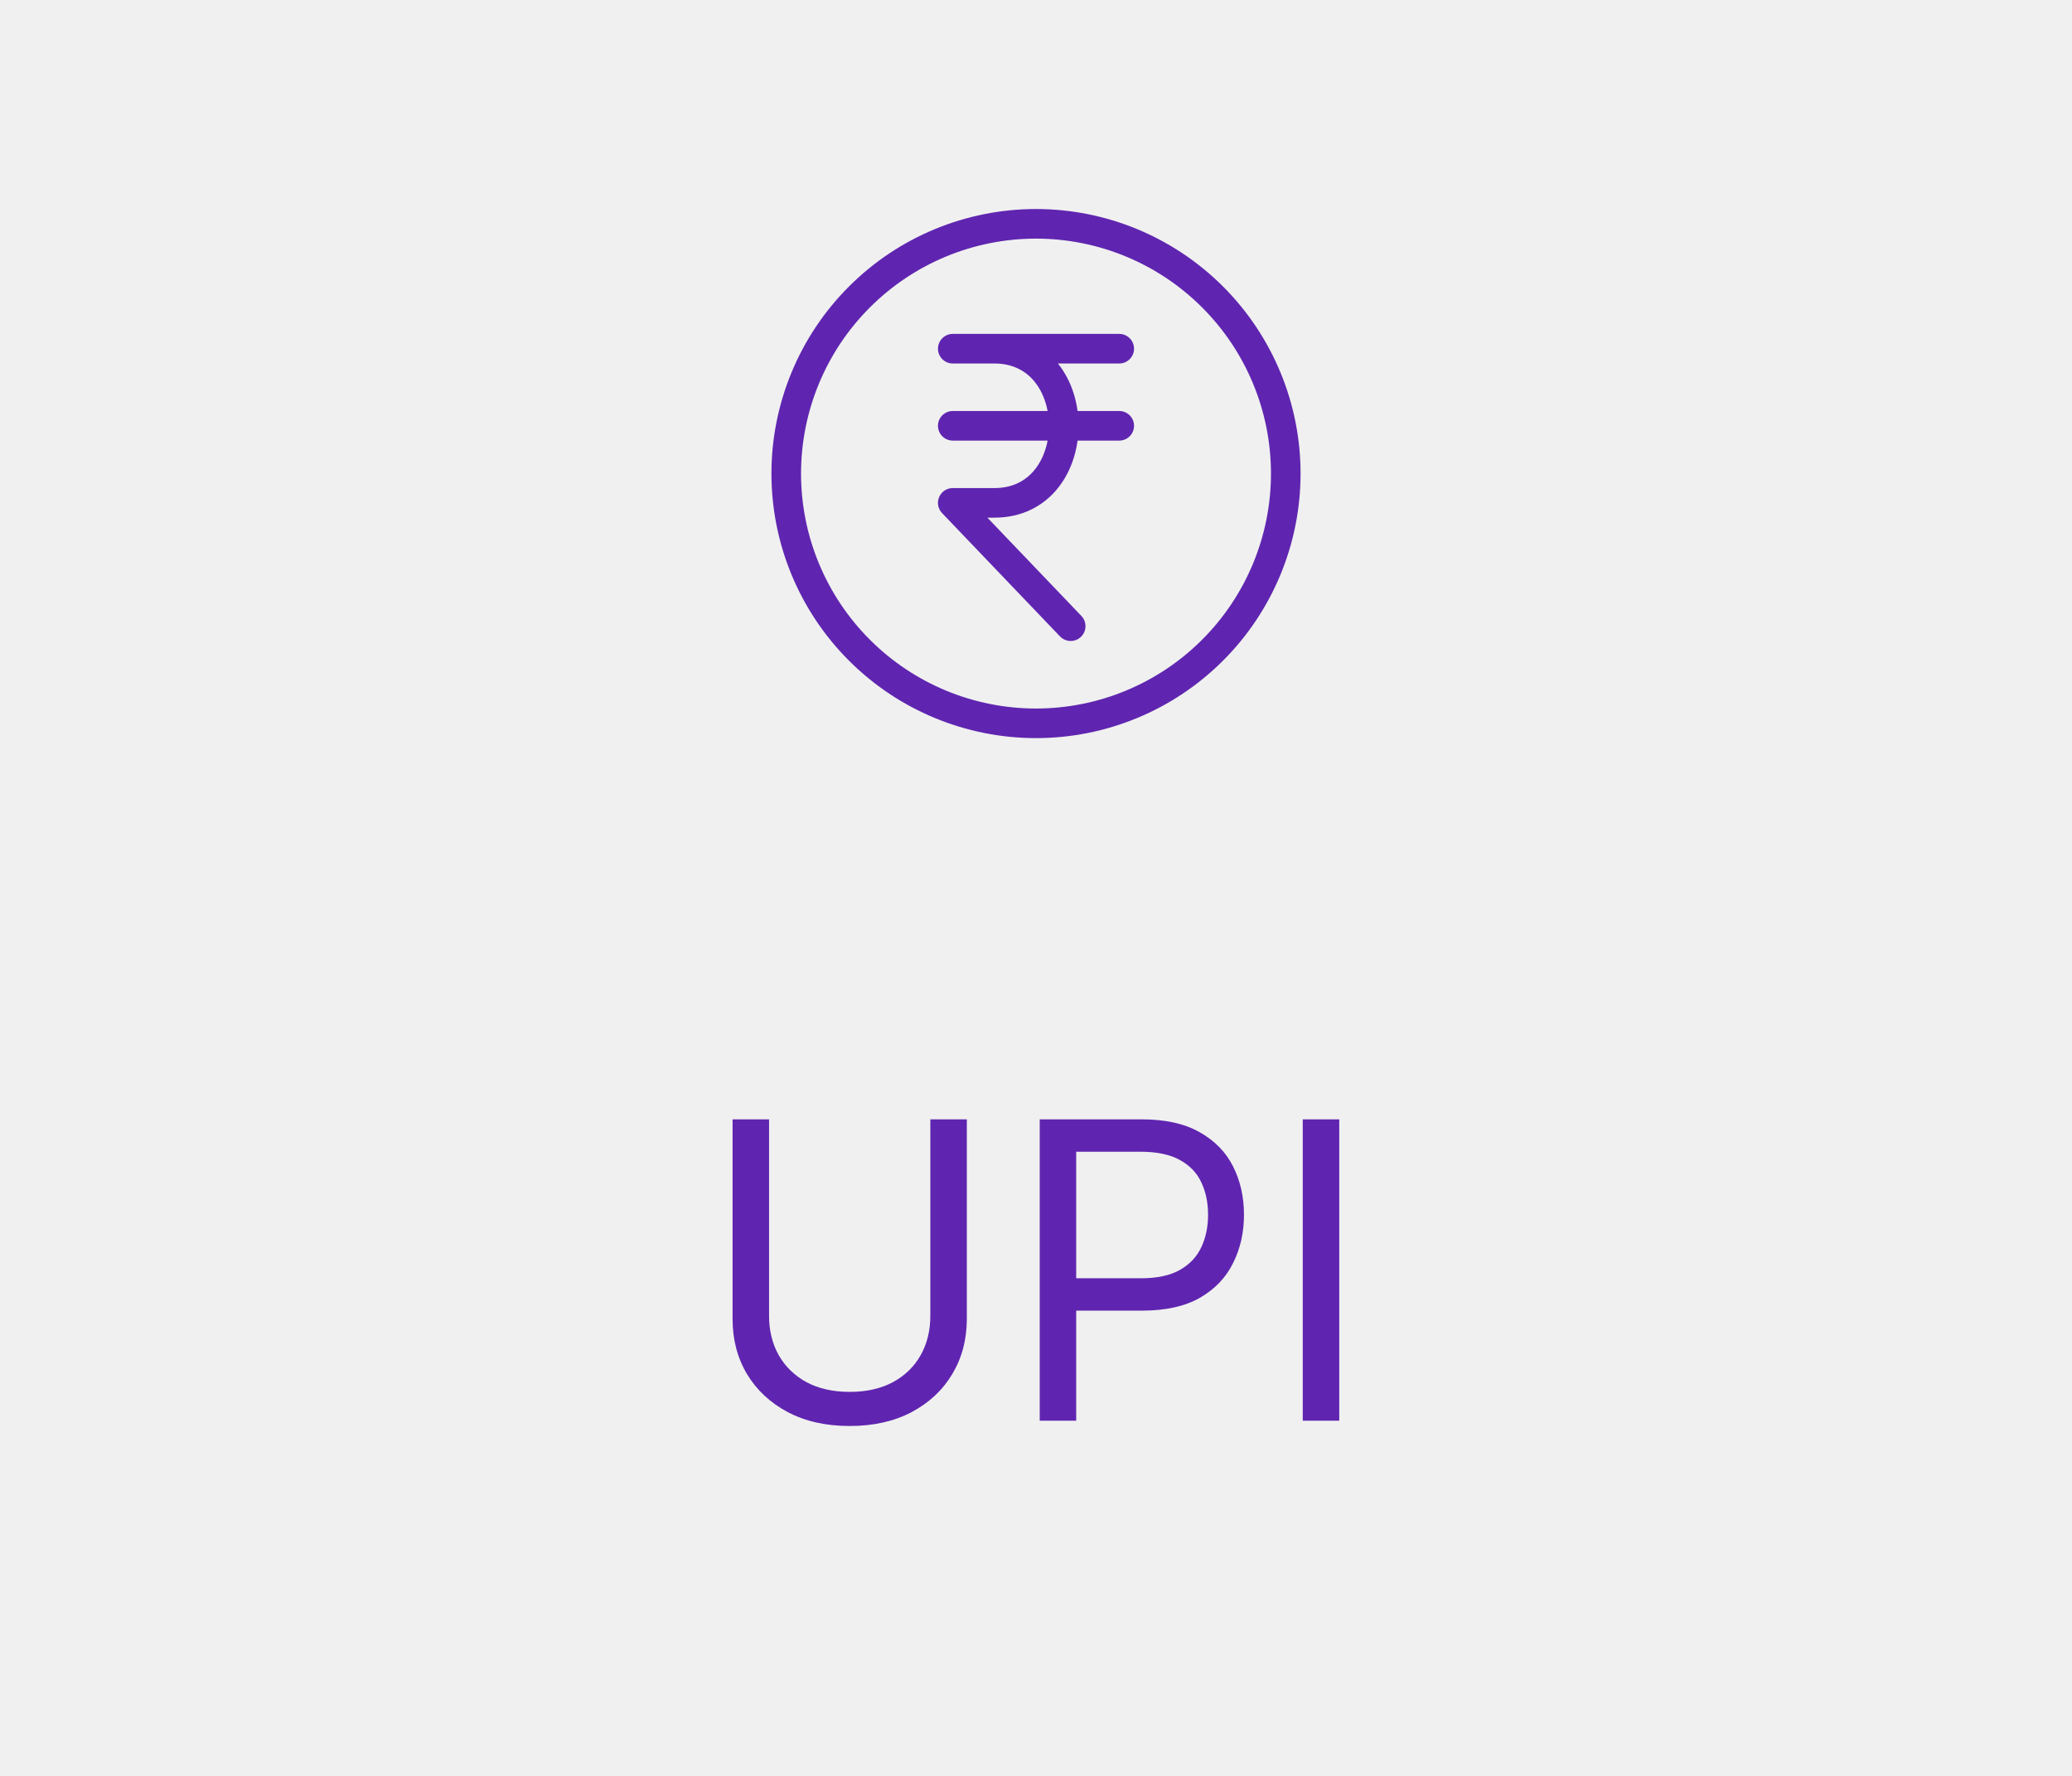
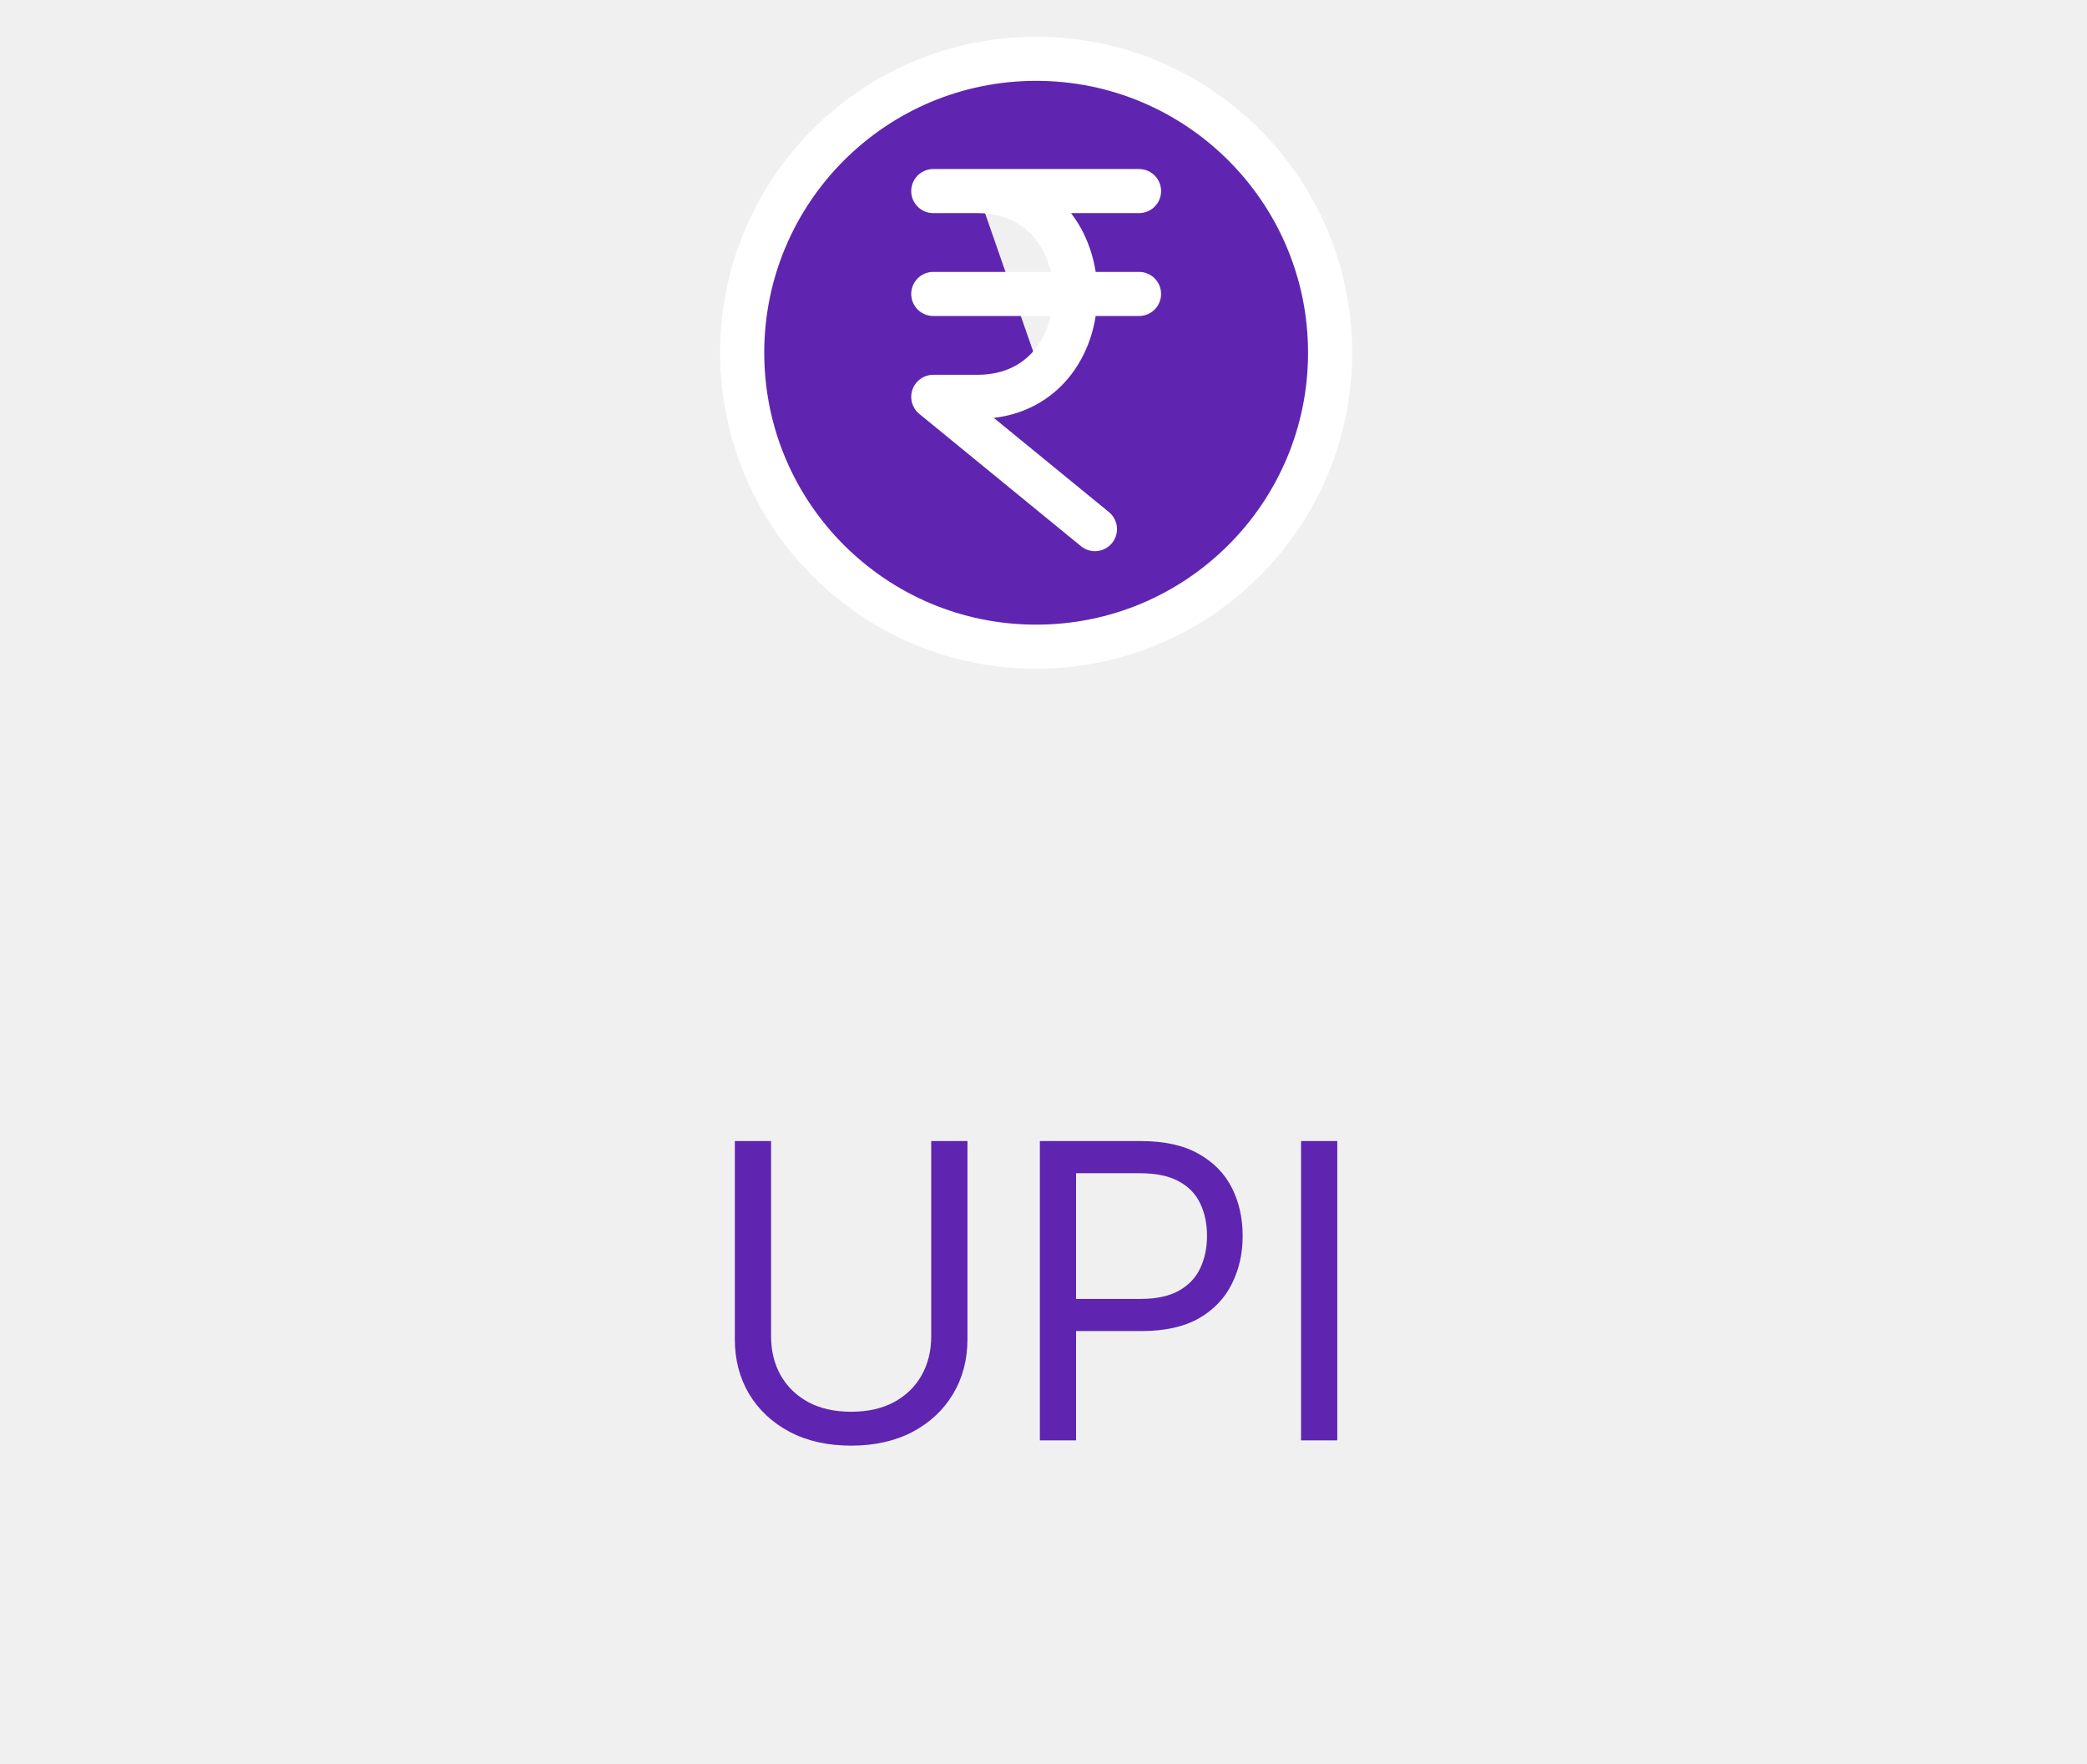
- <svg xmlns="http://www.w3.org/2000/svg" width="70" height="60" viewBox="0 0 70 60" fill="none">
-   <path d="M31.43 37.818H32.663V44.56C32.663 45.256 32.499 45.877 32.171 46.424C31.846 46.968 31.387 47.397 30.794 47.712C30.201 48.023 29.505 48.179 28.706 48.179C27.907 48.179 27.211 48.023 26.618 47.712C26.025 47.397 25.564 46.968 25.236 46.424C24.911 45.877 24.749 45.256 24.749 44.56V37.818H25.982V44.46C25.982 44.957 26.091 45.4 26.31 45.788C26.528 46.172 26.84 46.475 27.244 46.697C27.652 46.916 28.139 47.026 28.706 47.026C29.273 47.026 29.76 46.916 30.168 46.697C30.575 46.475 30.887 46.172 31.102 45.788C31.321 45.4 31.43 44.957 31.43 44.46V37.818ZM35.126 48V37.818H38.566C39.365 37.818 40.018 37.962 40.525 38.251C41.035 38.536 41.413 38.922 41.658 39.409C41.904 39.896 42.026 40.44 42.026 41.04C42.026 41.64 41.904 42.185 41.658 42.675C41.416 43.166 41.042 43.557 40.535 43.849C40.028 44.137 39.378 44.281 38.586 44.281H36.12V43.188H38.546C39.093 43.188 39.532 43.093 39.864 42.904C40.195 42.715 40.435 42.46 40.584 42.139C40.737 41.814 40.813 41.447 40.813 41.04C40.813 40.632 40.737 40.267 40.584 39.946C40.435 39.624 40.193 39.373 39.858 39.19C39.524 39.005 39.08 38.912 38.526 38.912H36.358V48H35.126ZM45.245 37.818V48H44.012V37.818H45.245Z" fill="#5F25B0" />
-   <path d="M26.562 16C26.562 18.238 27.451 20.384 29.034 21.966C30.616 23.549 32.762 24.438 35 24.438C37.238 24.438 39.384 23.549 40.966 21.966C42.549 20.384 43.438 18.238 43.438 16C43.438 13.762 42.549 11.616 40.966 10.034C39.384 8.451 37.238 7.562 35 7.562C32.762 7.562 30.616 8.451 29.034 10.034C27.451 11.616 26.562 13.762 26.562 16Z" stroke="#5F25B0" stroke-linecap="round" stroke-linejoin="round" />
-   <path d="M32.188 11.781H37.812M32.188 14.386H37.812M36.172 21.156L32.188 16.99H33.594C36.719 16.99 36.719 11.781 33.594 11.781" stroke="#5F25B0" stroke-linecap="round" stroke-linejoin="round" />
+ <svg xmlns="http://www.w3.org/2000/svg" width="71" height="60" viewBox="0 0 71 60" fill="#5F25B0">
+   <path d="M31.68 38.818H32.913V45.56C32.913 46.256 32.749 46.877 32.421 47.424C32.096 47.968 31.637 48.397 31.044 48.712C30.451 49.023 29.755 49.179 28.956 49.179C28.157 49.179 27.461 49.023 26.868 48.712C26.275 48.397 25.814 47.968 25.486 47.424C25.161 46.877 24.999 46.256 24.999 45.56V38.818H26.232V45.46C26.232 45.957 26.341 46.4 26.56 46.788C26.778 47.172 27.09 47.475 27.494 47.697C27.902 47.916 28.389 48.026 28.956 48.026C29.523 48.026 30.01 47.916 30.418 47.697C30.825 47.475 31.137 47.172 31.352 46.788C31.571 46.4 31.68 45.957 31.68 45.46V38.818ZM35.376 49V38.818H38.816C39.615 38.818 40.268 38.962 40.775 39.251C41.285 39.536 41.663 39.922 41.908 40.409C42.154 40.896 42.276 41.44 42.276 42.04C42.276 42.64 42.154 43.185 41.908 43.675C41.666 44.166 41.292 44.557 40.785 44.849C40.278 45.137 39.628 45.281 38.836 45.281H36.37V44.188H38.796C39.343 44.188 39.782 44.093 40.114 43.904C40.445 43.715 40.685 43.46 40.834 43.139C40.987 42.814 41.063 42.447 41.063 42.04C41.063 41.632 40.987 41.267 40.834 40.946C40.685 40.624 40.443 40.373 40.108 40.19C39.774 40.005 39.33 39.912 38.776 39.912H36.608V49H35.376ZM45.495 38.818V49H44.262V38.818H45.495Z" fill="#5F25B0" />
+   <path d="M31.75 10H38.75M31.75 6.5H38.75M37.25 18L31.75 13.5L33.25 13.5C37.695 13.5 37.695 6.5 33.25 6.5M45.25 12C45.25 17.523 40.773 22 35.25 22C29.727 22 25.25 17.523 25.25 12C25.25 6.477 29.727 2 35.25 2C40.773 2 45.25 6.477 45.25 12Z" stroke="#fff" stroke-width="1.5" stroke-linecap="round" stroke-linejoin="round" />
</svg>
